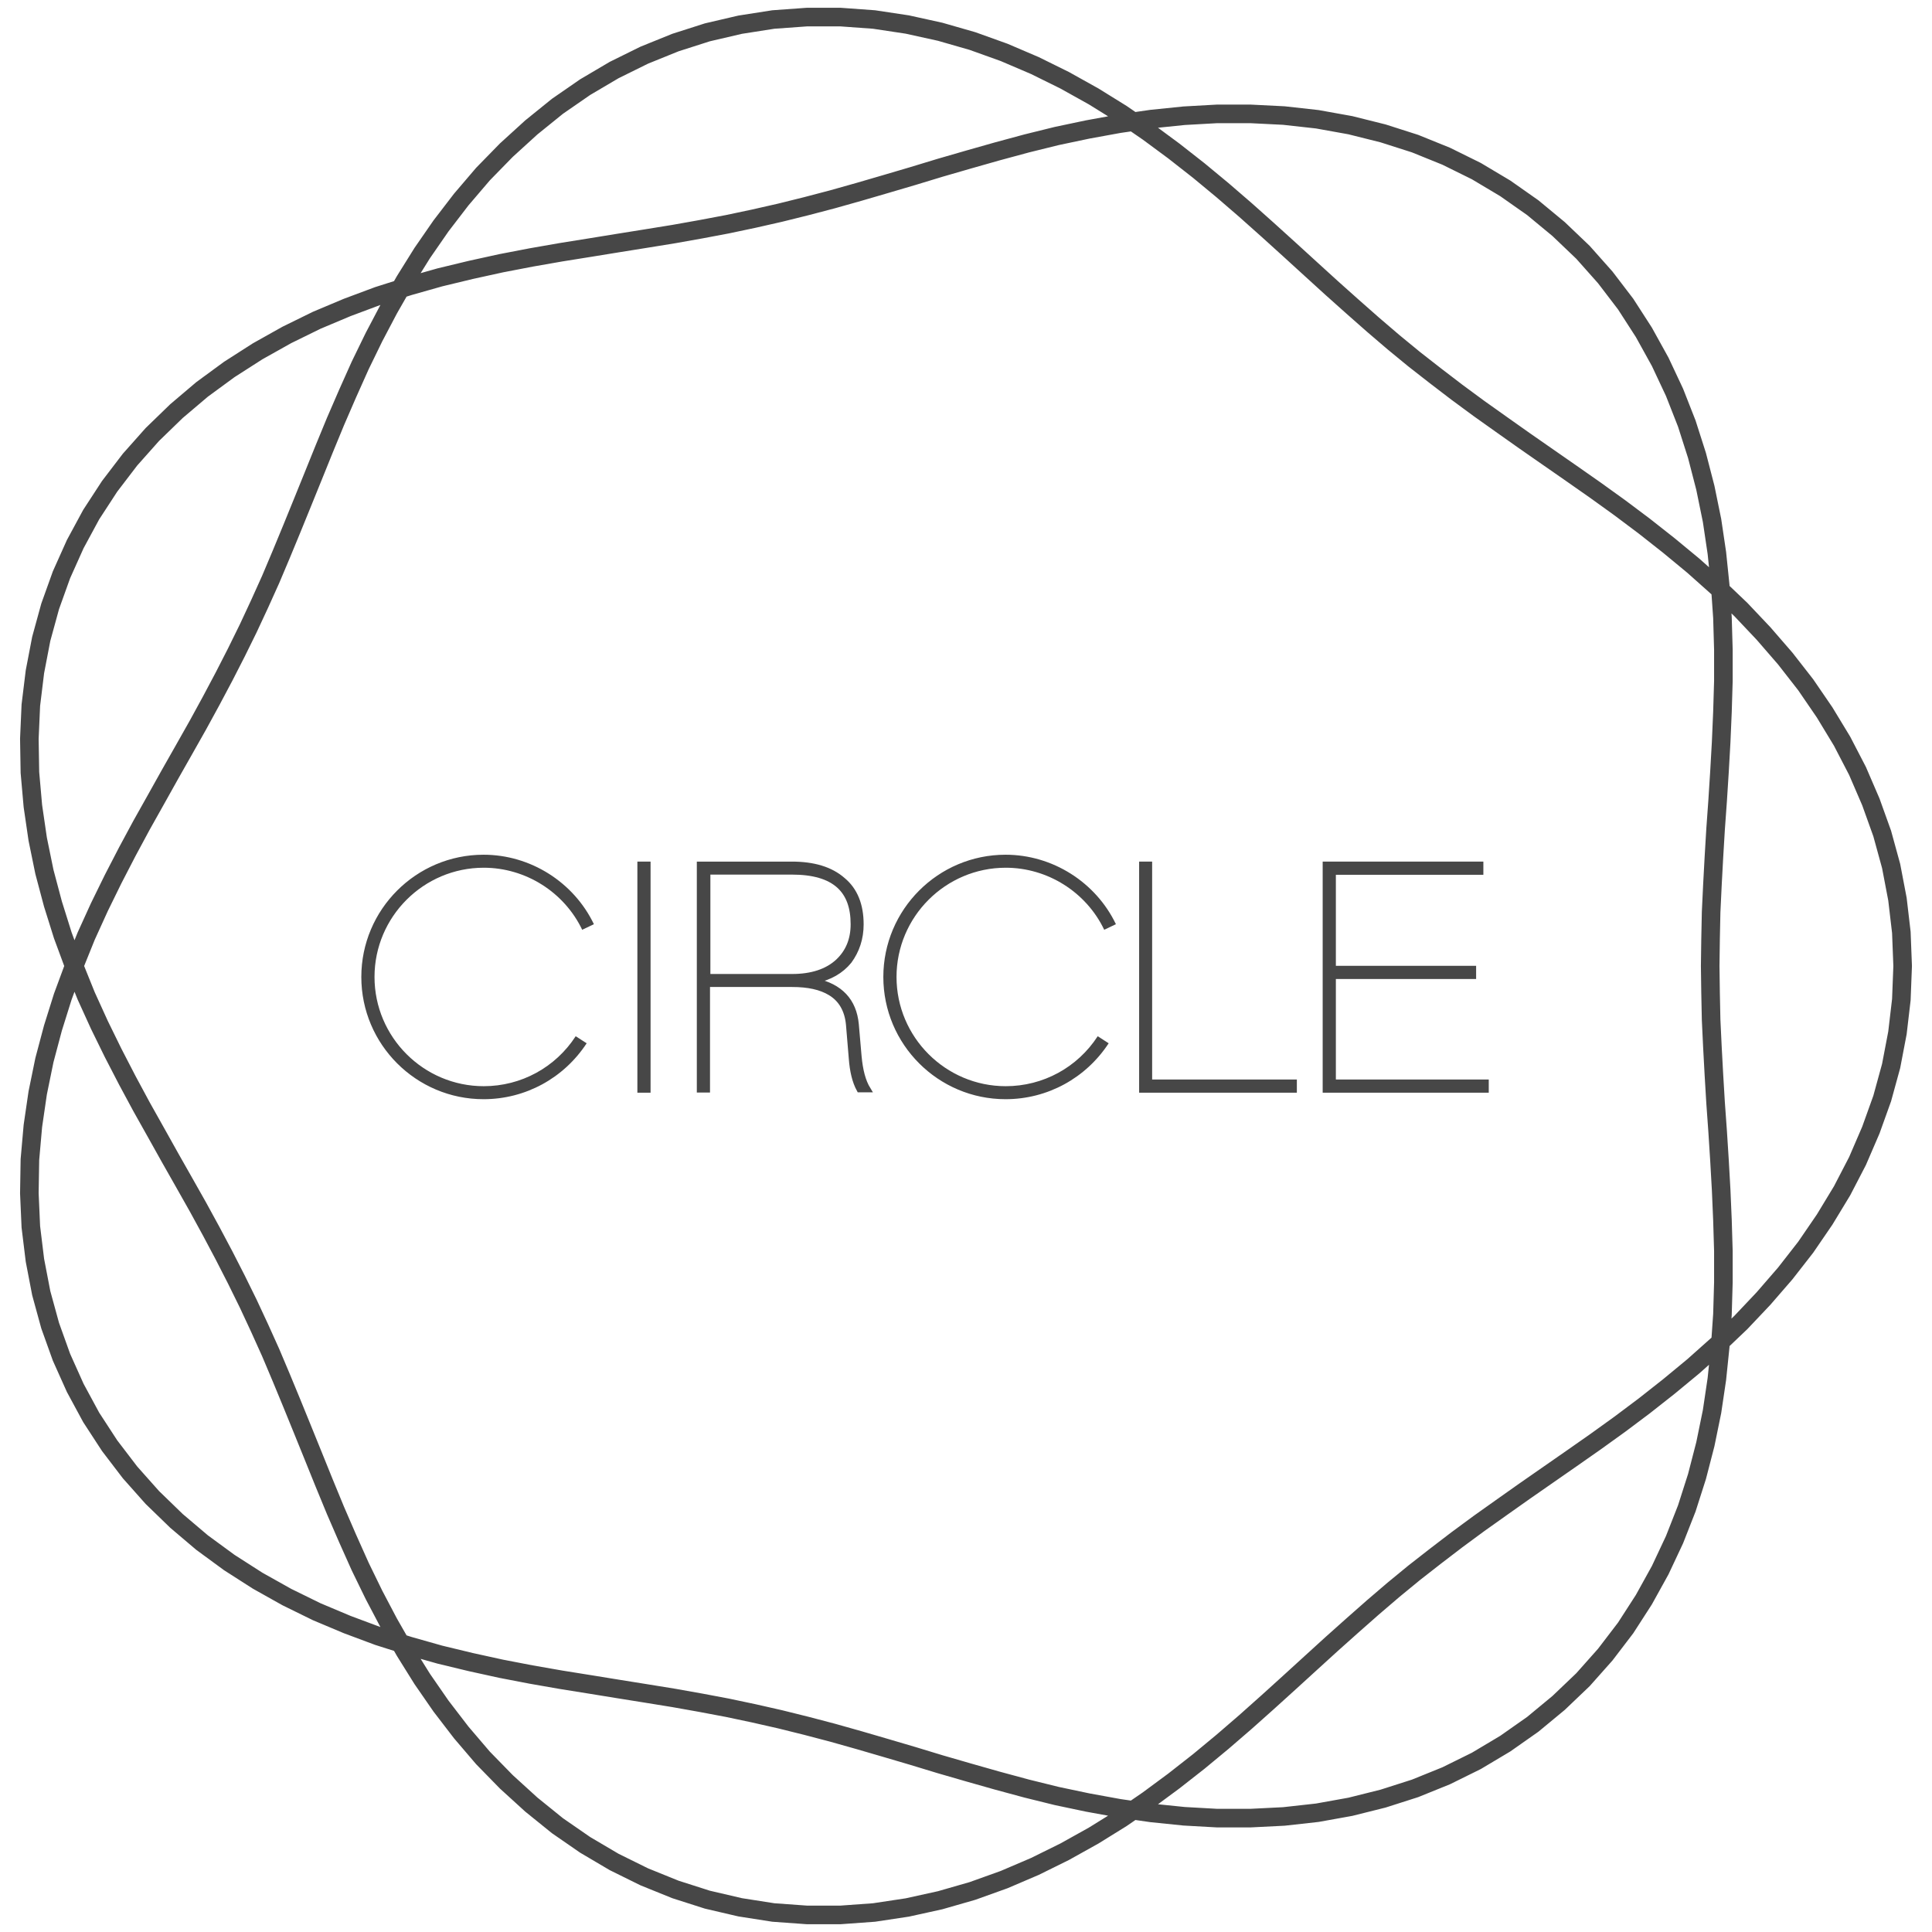
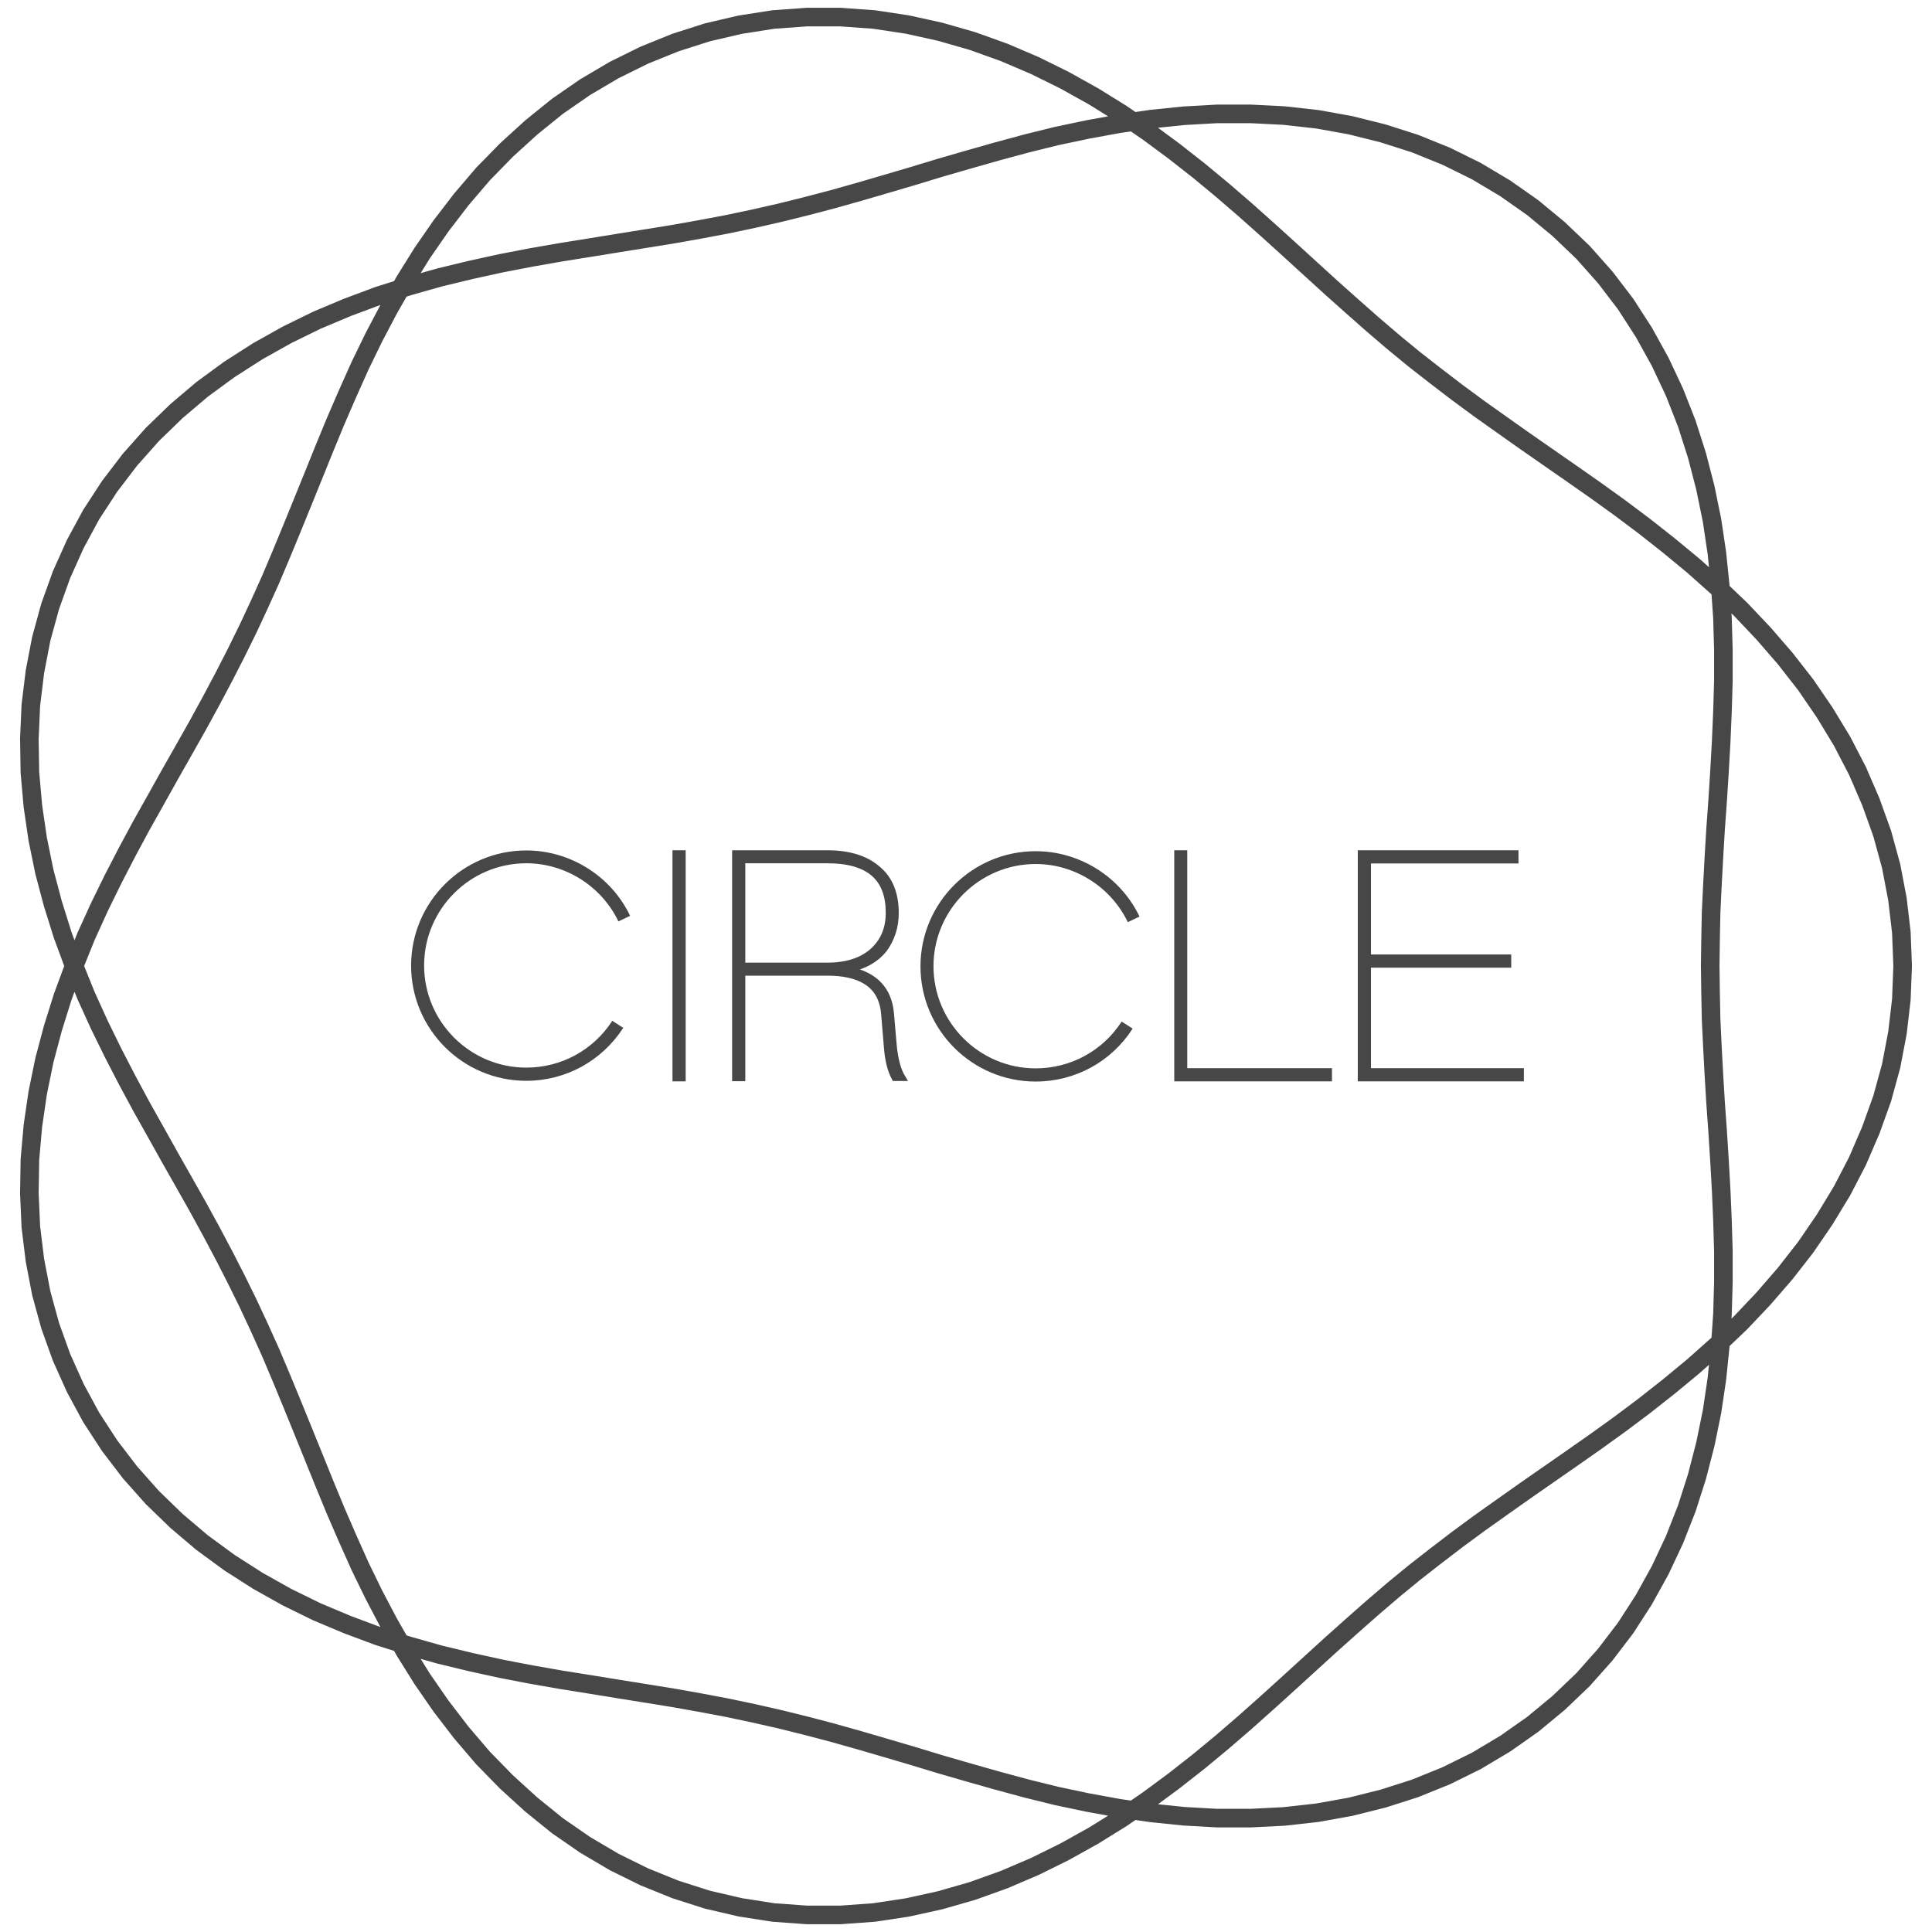
<svg xmlns="http://www.w3.org/2000/svg" version="1.1" id="レイヤー_1" x="0px" y="0px" viewBox="0 0 1040 1040" style="enable-background:new 0 0 1040 1040;" xml:space="preserve">
  <style type="text/css">
- 	.st0{fill:#474747;stroke:#474747;stroke-width:3;stroke-miterlimit:10;}
- 	.st1{fill:#474747;}
- 	.st2{fill:none;stroke:#474747;stroke-width:10;stroke-linecap:round;stroke-miterlimit:10;}
+ 	.st0{fill:none;stroke:#474747;stroke-width:10;stroke-linecap:round;stroke-miterlimit:10;}
+ 	.st1{fill:#474747;stroke:#474747;stroke-width:3;stroke-miterlimit:10;}
+ 	.st2{fill:#474747;}
</style>
+   <polyline class="st0" points="1024.2,520 1023.5,501.9 1021.4,484 1018,466.2 1013.2,448.7 1007.1,431.7 999.9,415 991.6,399   982.2,383.5 972,368.6 961,354.5 949.3,341 937.1,328.1 924.4,316 911.5,304.5 898.3,293.6 885.1,283.2 871.9,273.3 858.7,263.8   845.7,254.7 832.9,245.8 820.4,237.1 808.1,228.4 796,219.8 784.2,211.1 772.7,202.3 761.3,193.4 750.1,184.2 739,174.7 728,165   716.8,155 705.6,144.8 694.2,134.4 682.5,123.8 670.5,113.1 658.1,102.4 645.3,91.8 631.9,81.3 618.1,71.1 603.7,61.2 588.7,51.9   573.1,43.2 557.1,35.3 540.5,28.2 523.5,22.1 506.1,17.1 488.4,13.2 470.5,10.5 452.5,9.2 434.3,9.2 416.3,10.5 398.4,13.3   380.8,17.4 363.6,22.9 346.8,29.7 330.6,37.7 315,46.9 300.1,57.2 286,68.6 272.6,80.8 260,93.7 248.3,107.4 237.4,121.6   227.3,136.2 218,151.1 209.3,166.3 201.3,181.5 193.9,196.7 187.1,211.9 180.6,226.9 174.5,241.7 168.6,256.3 162.8,270.6   157.1,284.6 151.4,298.4 145.7,311.9 139.7,325.2 133.6,338.3 127.2,351.3 120.6,364.2 113.7,377.2 106.6,390.2 99.2,403.3   91.6,416.7 84,430.3 76.2,444.2 68.5,458.5 60.9,473.2 53.5,488.3 46.4,503.9 39.9,520 33.8,536.5 28.5,553.4 23.9,570.7   20.3,588.3 17.7,606.1 16.1,624.2 15.8,642.3 16.6,660.4 18.8,678.4 22.2,696.1 27,713.6 33.1,730.6 40.5,747.1 49.1,763 59,778.2   70,792.6 82,806.1 95,818.7 108.8,830.4 123.4,841.1 138.7,850.9 154.4,859.7 170.5,867.6 186.9,874.5 203.5,880.7 220.2,886   236.8,890.7 253.4,894.7 269.8,898.3 285.9,901.4 301.9,904.2 317.5,906.7 332.9,909.2 347.9,911.6 362.7,914 377.3,916.6   391.6,919.3 405.8,922.3 419.9,925.5 434,929 448.1,932.7 462.3,936.7 476.7,940.9 491.3,945.2 506.1,949.7 521.3,954.1   536.8,958.5 552.7,962.8 568.9,966.8 585.5,970.3 602.5,973.4 619.8,975.9 637.4,977.7 655.2,978.7 673.1,978.7 691.1,977.8   709.1,975.8 726.9,972.6 744.5,968.2 761.7,962.7 778.5,955.9 794.7,947.9 810.3,938.6 825.1,928.2 839,916.7 852.1,904.2   864.1,890.7 875.1,876.3 884.9,861.1 893.7,845.2 901.4,828.8 908,812 913.5,794.8 918,777.4 921.6,759.8 924.2,742.3 926,724.8   927.2,707.5 927.7,690.3 927.7,673.4 927.2,656.8 926.5,640.5 925.6,624.6 924.6,608.9 923.5,593.6 922.6,578.5 921.8,563.7   921.1,549 920.8,534.5 920.6,520 920.8,505.5 921.1,491 921.8,476.3 922.6,461.5 923.5,446.4 924.6,431.1 925.6,415.4 926.5,399.5   927.2,383.2 927.7,366.6 927.7,349.7 927.2,332.5 926,315.2 924.2,297.7 921.6,280.2 918,262.6 913.5,245.2 908,228 901.4,211.2   893.7,194.8 884.9,178.9 875.1,163.7 864.1,149.3 852.1,135.8 839,123.3 825.1,111.8 810.3,101.4 794.7,92.1 778.5,84.1 761.7,77.3   744.5,71.8 726.9,67.4 709.1,64.2 691.1,62.2 673.1,61.3 655.2,61.3 637.4,62.3 619.8,64.1 602.5,66.6 585.5,69.7 568.9,73.2   552.7,77.2 536.8,81.5 521.3,85.9 506.1,90.3 491.3,94.8 476.7,99.1 462.3,103.3 448.1,107.3 434,111 419.9,114.5 405.8,117.7   391.6,120.7 377.3,123.4 362.7,126 347.9,128.4 332.9,130.8 317.5,133.3 301.9,135.8 285.9,138.6 269.8,141.7 253.4,145.3   236.8,149.3 220.2,154 203.5,159.3 186.9,165.5 170.5,172.4 154.4,180.3 138.7,189.1 123.4,198.9 108.8,209.6 95,221.3 82,233.9   70,247.4 59,261.8 49.1,277 40.5,292.9 33.1,309.4 27,326.4 22.2,343.9 18.8,361.6 16.6,379.6 15.8,397.7 16.1,415.8 17.7,433.9   20.3,451.7 23.9,469.3 28.5,486.6 33.8,503.5 39.9,520 46.4,536.1 53.5,551.7 60.9,566.8 68.5,581.5 76.2,595.8 84,609.7   91.6,623.3 99.2,636.7 106.6,649.8 113.7,662.8 120.6,675.8 127.2,688.7 133.6,701.7 139.7,714.8 145.7,728.1 151.4,741.6   157.1,755.4 162.8,769.4 168.6,783.7 174.5,798.3 180.6,813.1 187.1,828.1 193.9,843.3 201.3,858.5 209.3,873.7 218,888.9   227.3,903.8 237.4,918.4 248.3,932.6 260,946.3 272.6,959.2 286,971.4 300.1,982.8 315,993.1 330.6,1002.3 346.8,1010.3   363.6,1017.1 380.8,1022.6 398.4,1026.7 416.3,1029.5 434.3,1030.8 452.5,1030.8 470.5,1029.5 488.4,1026.8 506.1,1022.9   523.5,1017.9 540.5,1011.8 557.1,1004.7 573.1,996.8 588.7,988.1 603.7,978.8 618.1,968.9 631.9,958.7 645.3,948.2 658.1,937.6   670.5,926.9 682.5,916.2 694.2,905.6 705.6,895.2 716.8,885 728,875 739,865.3 750.1,855.8 761.3,846.6 772.7,837.7 784.2,828.9   796,820.2 808.1,811.6 820.4,802.9 832.9,794.2 845.7,785.3 858.7,776.2 871.9,766.7 885.1,756.8 898.3,746.4 911.5,735.5   924.4,724 937.1,711.9 949.3,699 961,685.5 972,671.4 982.2,656.5 991.6,641 999.9,625 1007.1,608.3 1013.2,591.3 1018,573.8   1021.4,556 1023.5,538.1 1024.2,520 " />
  <g>
-     <path class="st0" d="M348.7,465.3v121.4h-4.1V465.3H348.7z" />
-     <path class="st0" d="M426.2,465.3c11.7,0,20.9,2.7,27.5,8.5c6.5,5.4,9.7,13.4,9.7,23.8c0,7.5-2.2,14.1-6.3,19.7   c-4.4,5.4-10.4,8.8-18.2,10.5v0.3c13.4,2.9,20.7,10.7,21.9,23.3l1.5,17.3c0.7,7.5,2.2,13.4,4.9,17.8h-4.6c-2.4-4.4-3.7-10-4.2-16.8   l-1.5-18c-0.7-8-4.1-13.8-9.9-17.3c-5.1-3.1-11.9-4.6-20.6-4.6h-45.7v56.8h-4.1V465.3H426.2z M380.8,525.8h45.6   c10.5,0,18.9-2.7,24.8-8.2c5.4-5.1,8.2-11.7,8.2-20.1c0-9.2-2.5-16-7.6-20.7c-5.6-5.1-14.1-7.5-25.5-7.5h-45.4v56.5H380.8z" />
-     <path class="st0" d="M618.7,465.3v117.3h77.9v4.1h-81.9V465.3H618.7z" />
-     <path class="st0" d="M797,465.3v4.1h-79.4v52h75.5v4.1h-75.5v57.1h82.3v4.1h-86.4V465.3H797z" />
-     <path class="st1" d="M260.3,591.7c-36.3,0-65.8-29.5-65.8-65.8s29.5-65.8,65.8-65.8c25.2,0,48.5,14.7,59.4,37.4l-6.3,3   c-9.7-20.3-30.5-33.4-53-33.4c-32.4,0-58.8,26.4-58.8,58.8c0,32.4,26.4,58.8,58.8,58.8c20.1,0,38.6-10.1,49.5-26.9l5.9,3.8   C303.5,580.4,282.8,591.7,260.3,591.7z" />
-     <path class="st1" d="M541.3,591.7c-36.3,0-65.8-29.5-65.8-65.8s29.5-65.8,65.8-65.8c25.2,0,48.5,14.7,59.4,37.4l-6.3,3   c-9.7-20.3-30.5-33.4-53-33.4c-32.4,0-58.8,26.4-58.8,58.8c0,32.4,26.4,58.8,58.8,58.8c20.1,0,38.6-10.1,49.5-26.9l5.9,3.8   C584.5,580.4,563.8,591.7,541.3,591.7z" />
+     <path class="st1" d="M367.6,459.2v121.4h-4.1V459.2H367.6z" />
+     <path class="st1" d="M445.1,459.2c11.7,0,20.9,2.7,27.5,8.5c6.5,5.4,9.7,13.4,9.7,23.8c0,7.5-2.2,14.1-6.3,19.7   c-4.4,5.4-10.4,8.8-18.2,10.5v0.3c13.4,2.9,20.7,10.7,21.9,23.3l1.5,17.3c0.7,7.5,2.2,13.4,4.9,17.8h-4.6c-2.4-4.4-3.7-10-4.2-16.8   l-1.5-18c-0.7-8-4.1-13.8-9.9-17.3c-5.1-3.1-11.9-4.6-20.6-4.6h-45.6v56.8h-4.1V459.2H445.1z M399.7,519.7h45.6   c10.5,0,18.9-2.7,24.8-8.2c5.4-5.1,8.2-11.7,8.2-20.1c0-9.2-2.5-16-7.6-20.7c-5.6-5.1-14.1-7.5-25.5-7.5h-45.5V519.7z" />
+     <path class="st1" d="M637.6,459.2v117.3h77.9v4.1h-81.9V459.2H637.6z" />
+     <path class="st1" d="M815.9,459.2v4.1h-79.4v52H812v4.1h-75.5v57.1h82.3v4.1h-86.4V459.2H815.9z" />
+     <path class="st2" d="M283.3,581.8c-34.2,0-62-27.8-62-62c0-34.2,27.8-62,62-62c23.7,0,45.7,13.8,55.9,35.2l-6.3,3   c-9.1-19-28.6-31.3-49.6-31.3c-30.3,0-55,24.7-55,55s24.7,55,55,55c18.8,0,36.1-9.4,46.3-25.2l5.9,3.8   C323.9,571.2,304.4,581.8,283.3,581.8z" />
+     <path class="st2" d="M557.5,582.2c-34.2,0-62-27.8-62-62c0-34.2,27.8-62,62-62c23.7,0,45.7,13.8,55.9,35.2l-6.3,3   c-9.1-19-28.6-31.3-49.6-31.3c-30.3,0-55,24.7-55,55s24.7,55,55,55c18.8,0,36.1-9.4,46.3-25.2l5.9,3.8   C598.2,571.6,578.7,582.2,557.5,582.2z" />
  </g>
-   <polyline class="st2" points="1024.2,520 1023.5,501.9 1021.4,484 1018,466.2 1013.2,448.7 1007.1,431.7 999.9,415 991.6,399   982.2,383.5 972,368.6 961,354.5 949.3,341 937.1,328.1 924.4,316 911.5,304.5 898.3,293.6 885.1,283.2 871.9,273.3 858.7,263.8   845.7,254.7 832.9,245.8 820.4,237.1 808.1,228.4 796,219.8 784.2,211.1 772.7,202.3 761.3,193.4 750.1,184.2 739,174.7 728,165   716.8,155 705.6,144.8 694.2,134.4 682.5,123.8 670.5,113.1 658.1,102.4 645.3,91.8 631.9,81.3 618.1,71.1 603.7,61.2 588.7,51.9   573.1,43.2 557.1,35.3 540.5,28.2 523.5,22.1 506.1,17.1 488.4,13.2 470.5,10.5 452.5,9.2 434.3,9.2 416.3,10.5 398.4,13.3   380.8,17.4 363.6,22.9 346.8,29.7 330.6,37.7 315,46.9 300.1,57.2 286,68.6 272.6,80.8 260,93.7 248.3,107.4 237.4,121.6   227.3,136.2 218,151.1 209.3,166.3 201.3,181.5 193.9,196.7 187.1,211.9 180.6,226.9 174.5,241.7 168.6,256.3 162.8,270.6   157.1,284.6 151.4,298.4 145.7,311.9 139.7,325.2 133.6,338.3 127.2,351.3 120.6,364.2 113.7,377.2 106.6,390.2 99.2,403.3   91.6,416.7 84,430.3 76.2,444.2 68.5,458.5 60.9,473.2 53.5,488.3 46.4,503.9 39.9,520 33.8,536.5 28.5,553.4 23.9,570.7   20.3,588.3 17.7,606.1 16.1,624.2 15.8,642.3 16.6,660.4 18.8,678.4 22.2,696.1 27,713.6 33.1,730.6 40.5,747.1 49.1,763 59,778.2   70,792.6 82,806.1 95,818.7 108.8,830.4 123.4,841.1 138.7,850.9 154.4,859.7 170.5,867.6 186.9,874.5 203.5,880.7 220.2,886   236.8,890.7 253.4,894.7 269.8,898.3 285.9,901.4 301.9,904.2 317.5,906.7 332.9,909.2 347.9,911.6 362.7,914 377.3,916.6   391.6,919.3 405.8,922.3 419.9,925.5 434,929 448.1,932.7 462.3,936.7 476.7,940.9 491.3,945.2 506.1,949.7 521.3,954.1   536.8,958.5 552.7,962.8 568.9,966.8 585.5,970.3 602.5,973.4 619.8,975.9 637.4,977.7 655.2,978.7 673.1,978.7 691.1,977.8   709.1,975.8 726.9,972.6 744.5,968.2 761.7,962.7 778.5,955.9 794.7,947.9 810.3,938.6 825.1,928.2 839,916.7 852.1,904.2   864.1,890.7 875.1,876.3 884.9,861.1 893.7,845.2 901.4,828.8 908,812 913.5,794.8 918,777.4 921.6,759.8 924.2,742.3 926,724.8   927.2,707.5 927.7,690.3 927.7,673.4 927.2,656.8 926.5,640.5 925.6,624.6 924.6,608.9 923.5,593.6 922.6,578.5 921.8,563.7   921.1,549 920.8,534.5 920.6,520 920.8,505.5 921.1,491 921.8,476.3 922.6,461.5 923.5,446.4 924.6,431.1 925.6,415.4 926.5,399.5   927.2,383.2 927.7,366.6 927.7,349.7 927.2,332.5 926,315.2 924.2,297.7 921.6,280.2 918,262.6 913.5,245.2 908,228 901.4,211.2   893.7,194.8 884.9,178.9 875.1,163.7 864.1,149.3 852.1,135.8 839,123.3 825.1,111.8 810.3,101.4 794.7,92.1 778.5,84.1 761.7,77.3   744.5,71.8 726.9,67.4 709.1,64.2 691.1,62.2 673.1,61.3 655.2,61.3 637.4,62.3 619.8,64.1 602.5,66.6 585.5,69.7 568.9,73.2   552.7,77.2 536.8,81.5 521.3,85.9 506.1,90.3 491.3,94.8 476.7,99.1 462.3,103.3 448.1,107.3 434,111 419.9,114.5 405.8,117.7   391.6,120.7 377.3,123.4 362.7,126 347.9,128.4 332.9,130.8 317.5,133.3 301.9,135.8 285.9,138.6 269.8,141.7 253.4,145.3   236.8,149.3 220.2,154 203.5,159.3 186.9,165.5 170.5,172.4 154.4,180.3 138.7,189.1 123.4,198.9 108.8,209.6 95,221.3 82,233.9   70,247.4 59,261.8 49.1,277 40.5,292.9 33.1,309.4 27,326.4 22.2,343.9 18.8,361.6 16.6,379.6 15.8,397.7 16.1,415.8 17.7,433.9   20.3,451.7 23.9,469.3 28.5,486.6 33.8,503.5 39.9,520 46.4,536.1 53.5,551.7 60.9,566.8 68.5,581.5 76.2,595.8 84,609.7   91.6,623.3 99.2,636.7 106.6,649.8 113.7,662.8 120.6,675.8 127.2,688.7 133.6,701.7 139.7,714.8 145.7,728.1 151.4,741.6   157.1,755.4 162.8,769.4 168.6,783.7 174.5,798.3 180.6,813.1 187.1,828.1 193.9,843.3 201.3,858.5 209.3,873.7 218,888.9   227.3,903.8 237.4,918.4 248.3,932.6 260,946.3 272.6,959.2 286,971.4 300.1,982.8 315,993.1 330.6,1002.3 346.8,1010.3   363.6,1017.1 380.8,1022.6 398.4,1026.7 416.3,1029.5 434.3,1030.8 452.5,1030.8 470.5,1029.5 488.4,1026.8 506.1,1022.9   523.5,1017.9 540.5,1011.8 557.1,1004.7 573.1,996.8 588.7,988.1 603.7,978.8 618.1,968.9 631.9,958.7 645.3,948.2 658.1,937.6   670.5,926.9 682.5,916.2 694.2,905.6 705.6,895.2 716.8,885 728,875 739,865.3 750.1,855.8 761.3,846.6 772.7,837.7 784.2,828.9   796,820.2 808.1,811.6 820.4,802.9 832.9,794.2 845.7,785.3 858.7,776.2 871.9,766.7 885.1,756.8 898.3,746.4 911.5,735.5   924.4,724 937.1,711.9 949.3,699 961,685.5 972,671.4 982.2,656.5 991.6,641 999.9,625 1007.1,608.3 1013.2,591.3 1018,573.8   1021.4,556 1023.5,538.1 1024.2,520 " />
</svg>
